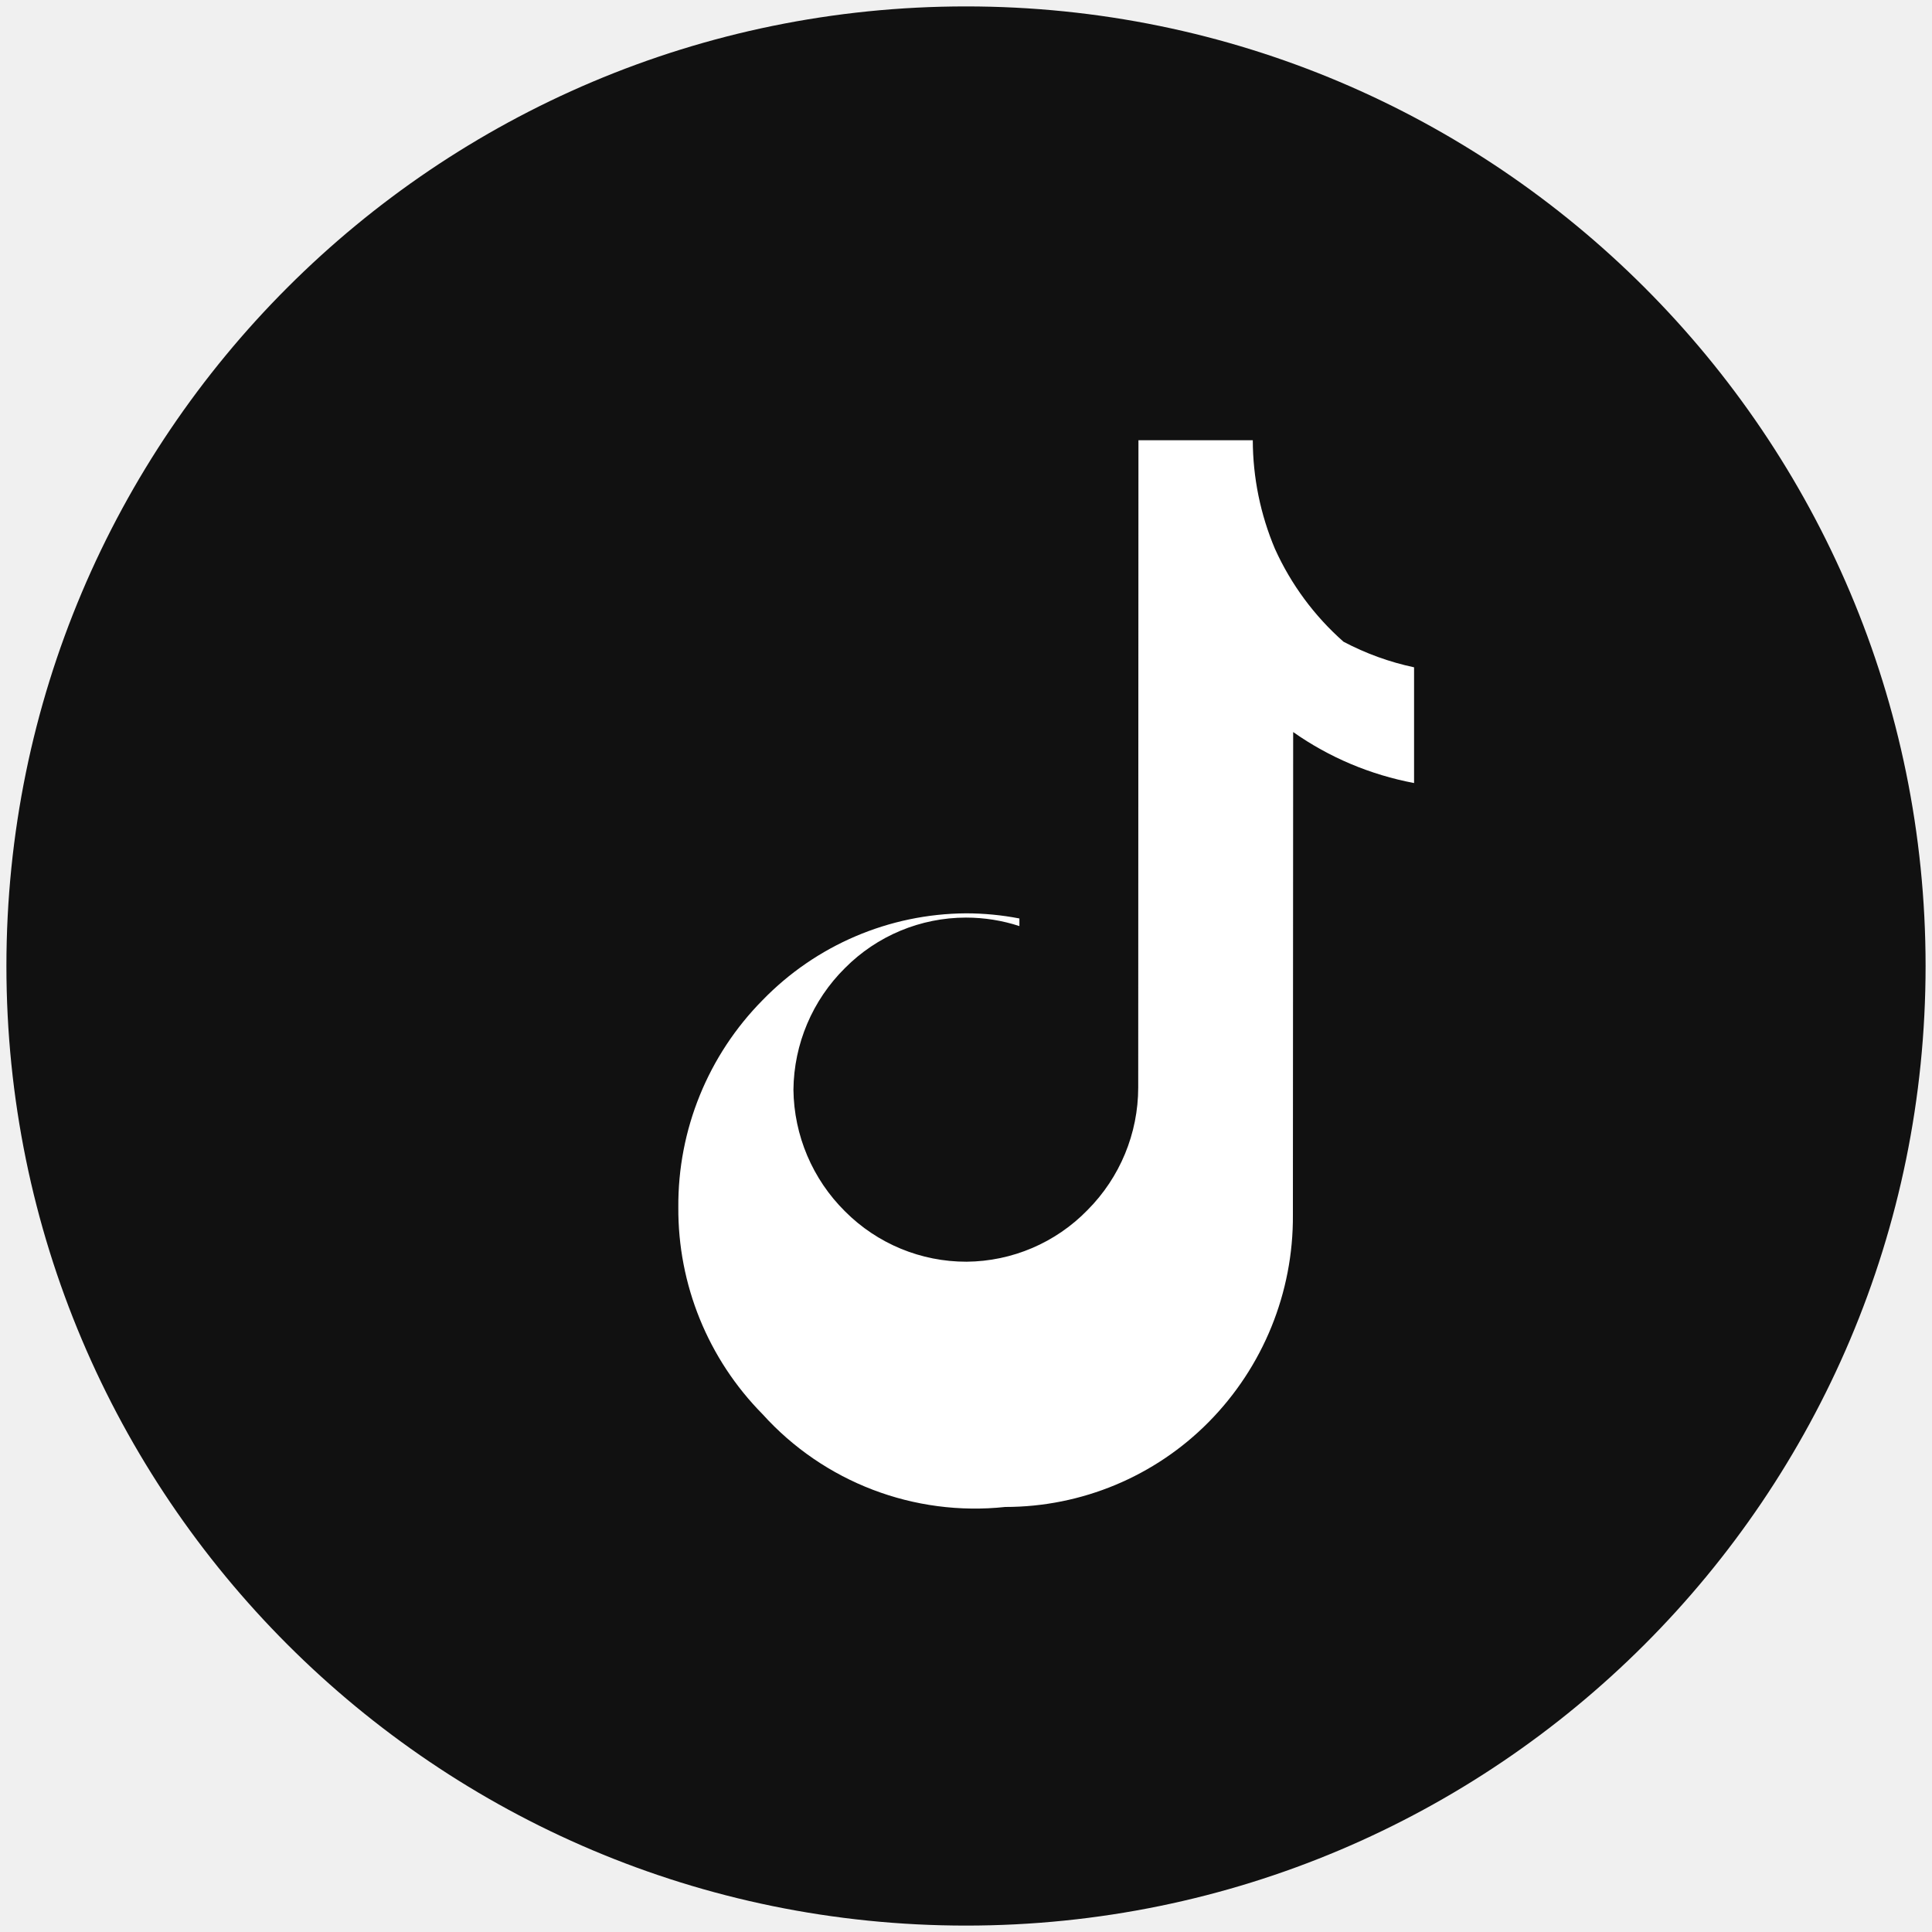
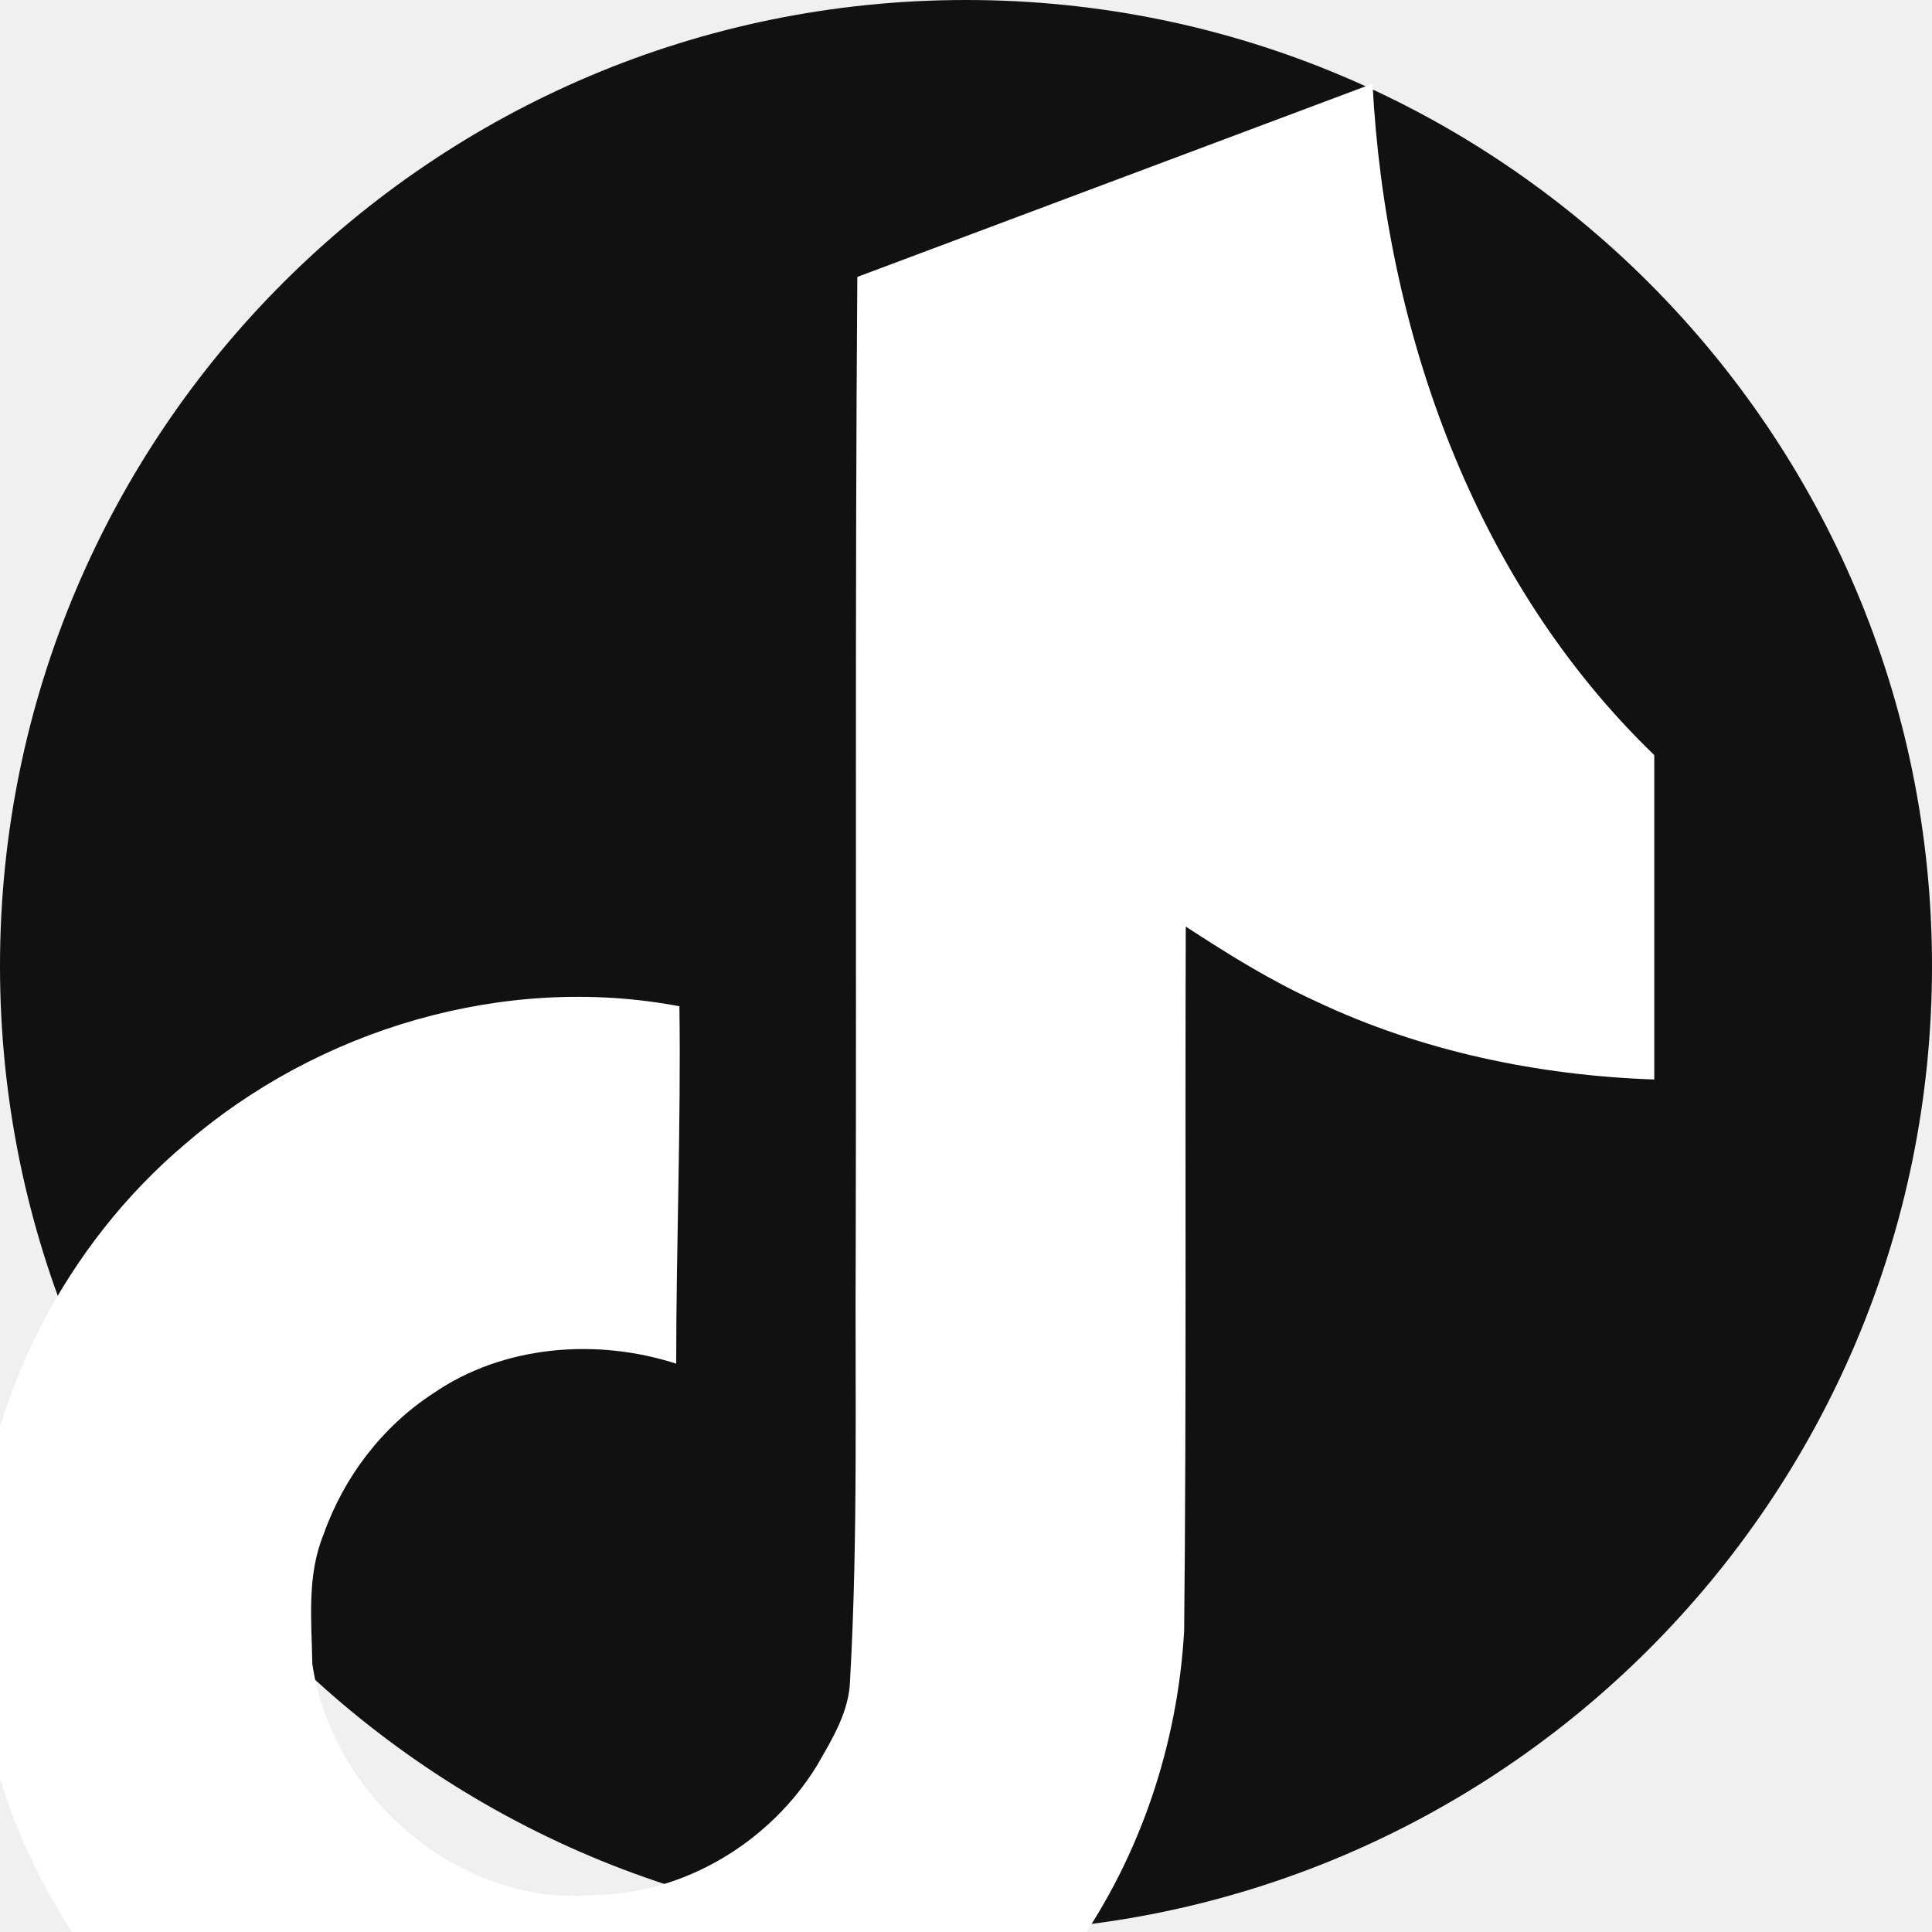
- <svg xmlns="http://www.w3.org/2000/svg" width="50" height="50" viewBox="0 0 50 50" fill="none">
-   <circle cx="25" cy="25" r="24.834" fill="#111" />
-   <path d="M34.77 16.608a7.104 7.104 0 0 1-1.775-2.405 7.272 7.272 0 0 1-.573-2.81h-2.959l-.006 16.752a4.498 4.498 0 0 1-1.311 3.17 4.414 4.414 0 0 1-3.13 1.338 4.425 4.425 0 0 1-3.146-1.302 4.505 4.505 0 0 1-1.336-3.15 4.494 4.494 0 0 1 1.334-3.148 4.415 4.415 0 0 1 3.131-1.306c.473 0 .942.075 1.383.22V23.77a7.27 7.27 0 0 0-1.383-.133 7.4 7.4 0 0 0-5.264 2.247 7.548 7.548 0 0 0-2.18 5.357 7.548 7.548 0 0 0 2.18 5.358A7.4 7.4 0 0 0 26.016 39a7.4 7.4 0 0 0 5.264-2.197 7.548 7.548 0 0 0 2.18-5.358l.007-12.5c.936.66 2.003 1.107 3.129 1.32v-2.995a7.044 7.044 0 0 1-1.826-.662Z" fill="#fff" />
+ <svg xmlns="http://www.w3.org/2000/svg" width="48" height="48" viewBox="0 0 24 24">
+   <circle cx="12" cy="12" r="12" fill="#111" />
+   <path d="M17.05 1.04c.16 3.06 1.26 6.18 3.5 8.34v4.03c-1.44-.05-2.89-.35-4.2-.97-.57-.26-1.1-.59-1.62-.93-.01 2.92.01 5.84-.02 8.75-.08 1.4-.54 2.79-1.35 3.94-1.31 1.92-3.58 3.17-5.91 3.21-1.43.08-2.86-.31-4.08-1.03-2.02-1.19-3.44-3.37-3.65-5.71-.02-.5-.03-1-.01-1.49.18-1.9 1.12-3.72 2.58-4.96 1.66-1.44 3.98-2.13 6.15-1.72.02 1.48-.04 2.96-.04 4.44-.99-.32-2.15-.23-3.02.37-.63.41-1.11 1.04-1.36 1.75-.21.51-.15 1.07-.14 1.61.24 1.64 1.82 3.02 3.5 2.87 1.12-.01 2.19-.66 2.77-1.61.19-.33.4-.67.41-1.06.1-1.79.06-3.57.07-5.36.01-4.03-.01-8.05.02-12.07z" fill="#fff" />
</svg>
